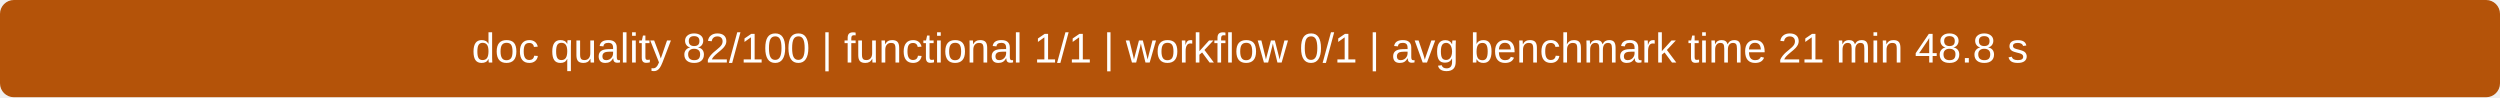
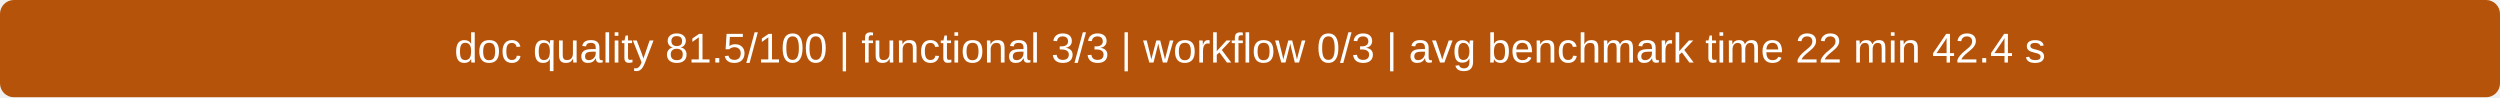
- <svg xmlns="http://www.w3.org/2000/svg" width="720" height="28" viewBox="0 0 720 28" role="img" aria-label="doc quality 82/100 | functional 1/1 | workflow 0/1 | avg benchmark time 21 min 48.8 s">
+ <svg xmlns="http://www.w3.org/2000/svg" width="720" height="28" viewBox="0 0 720 28" role="img" aria-label="doc quality 81.5/100 | functional 3/3 | workflow 0/3 | avg benchmark time 22 min 42.4 s">
  <rect width="720" height="28" rx="4" fill="#b45309" />
-   <text x="360" y="18" text-anchor="middle" fill="#fff" font-family="Verdana,Arial,sans-serif" font-size="12">doc quality 82/100 | functional 1/1 | workflow 0/1 | avg benchmark time 21 min 48.8 s</text>
+   <text x="360" y="18" text-anchor="middle" fill="#fff" font-family="Verdana,Arial,sans-serif" font-size="12">doc quality 81.5/100 | functional 3/3 | workflow 0/3 | avg benchmark time 22 min 42.4 s</text>
</svg>
